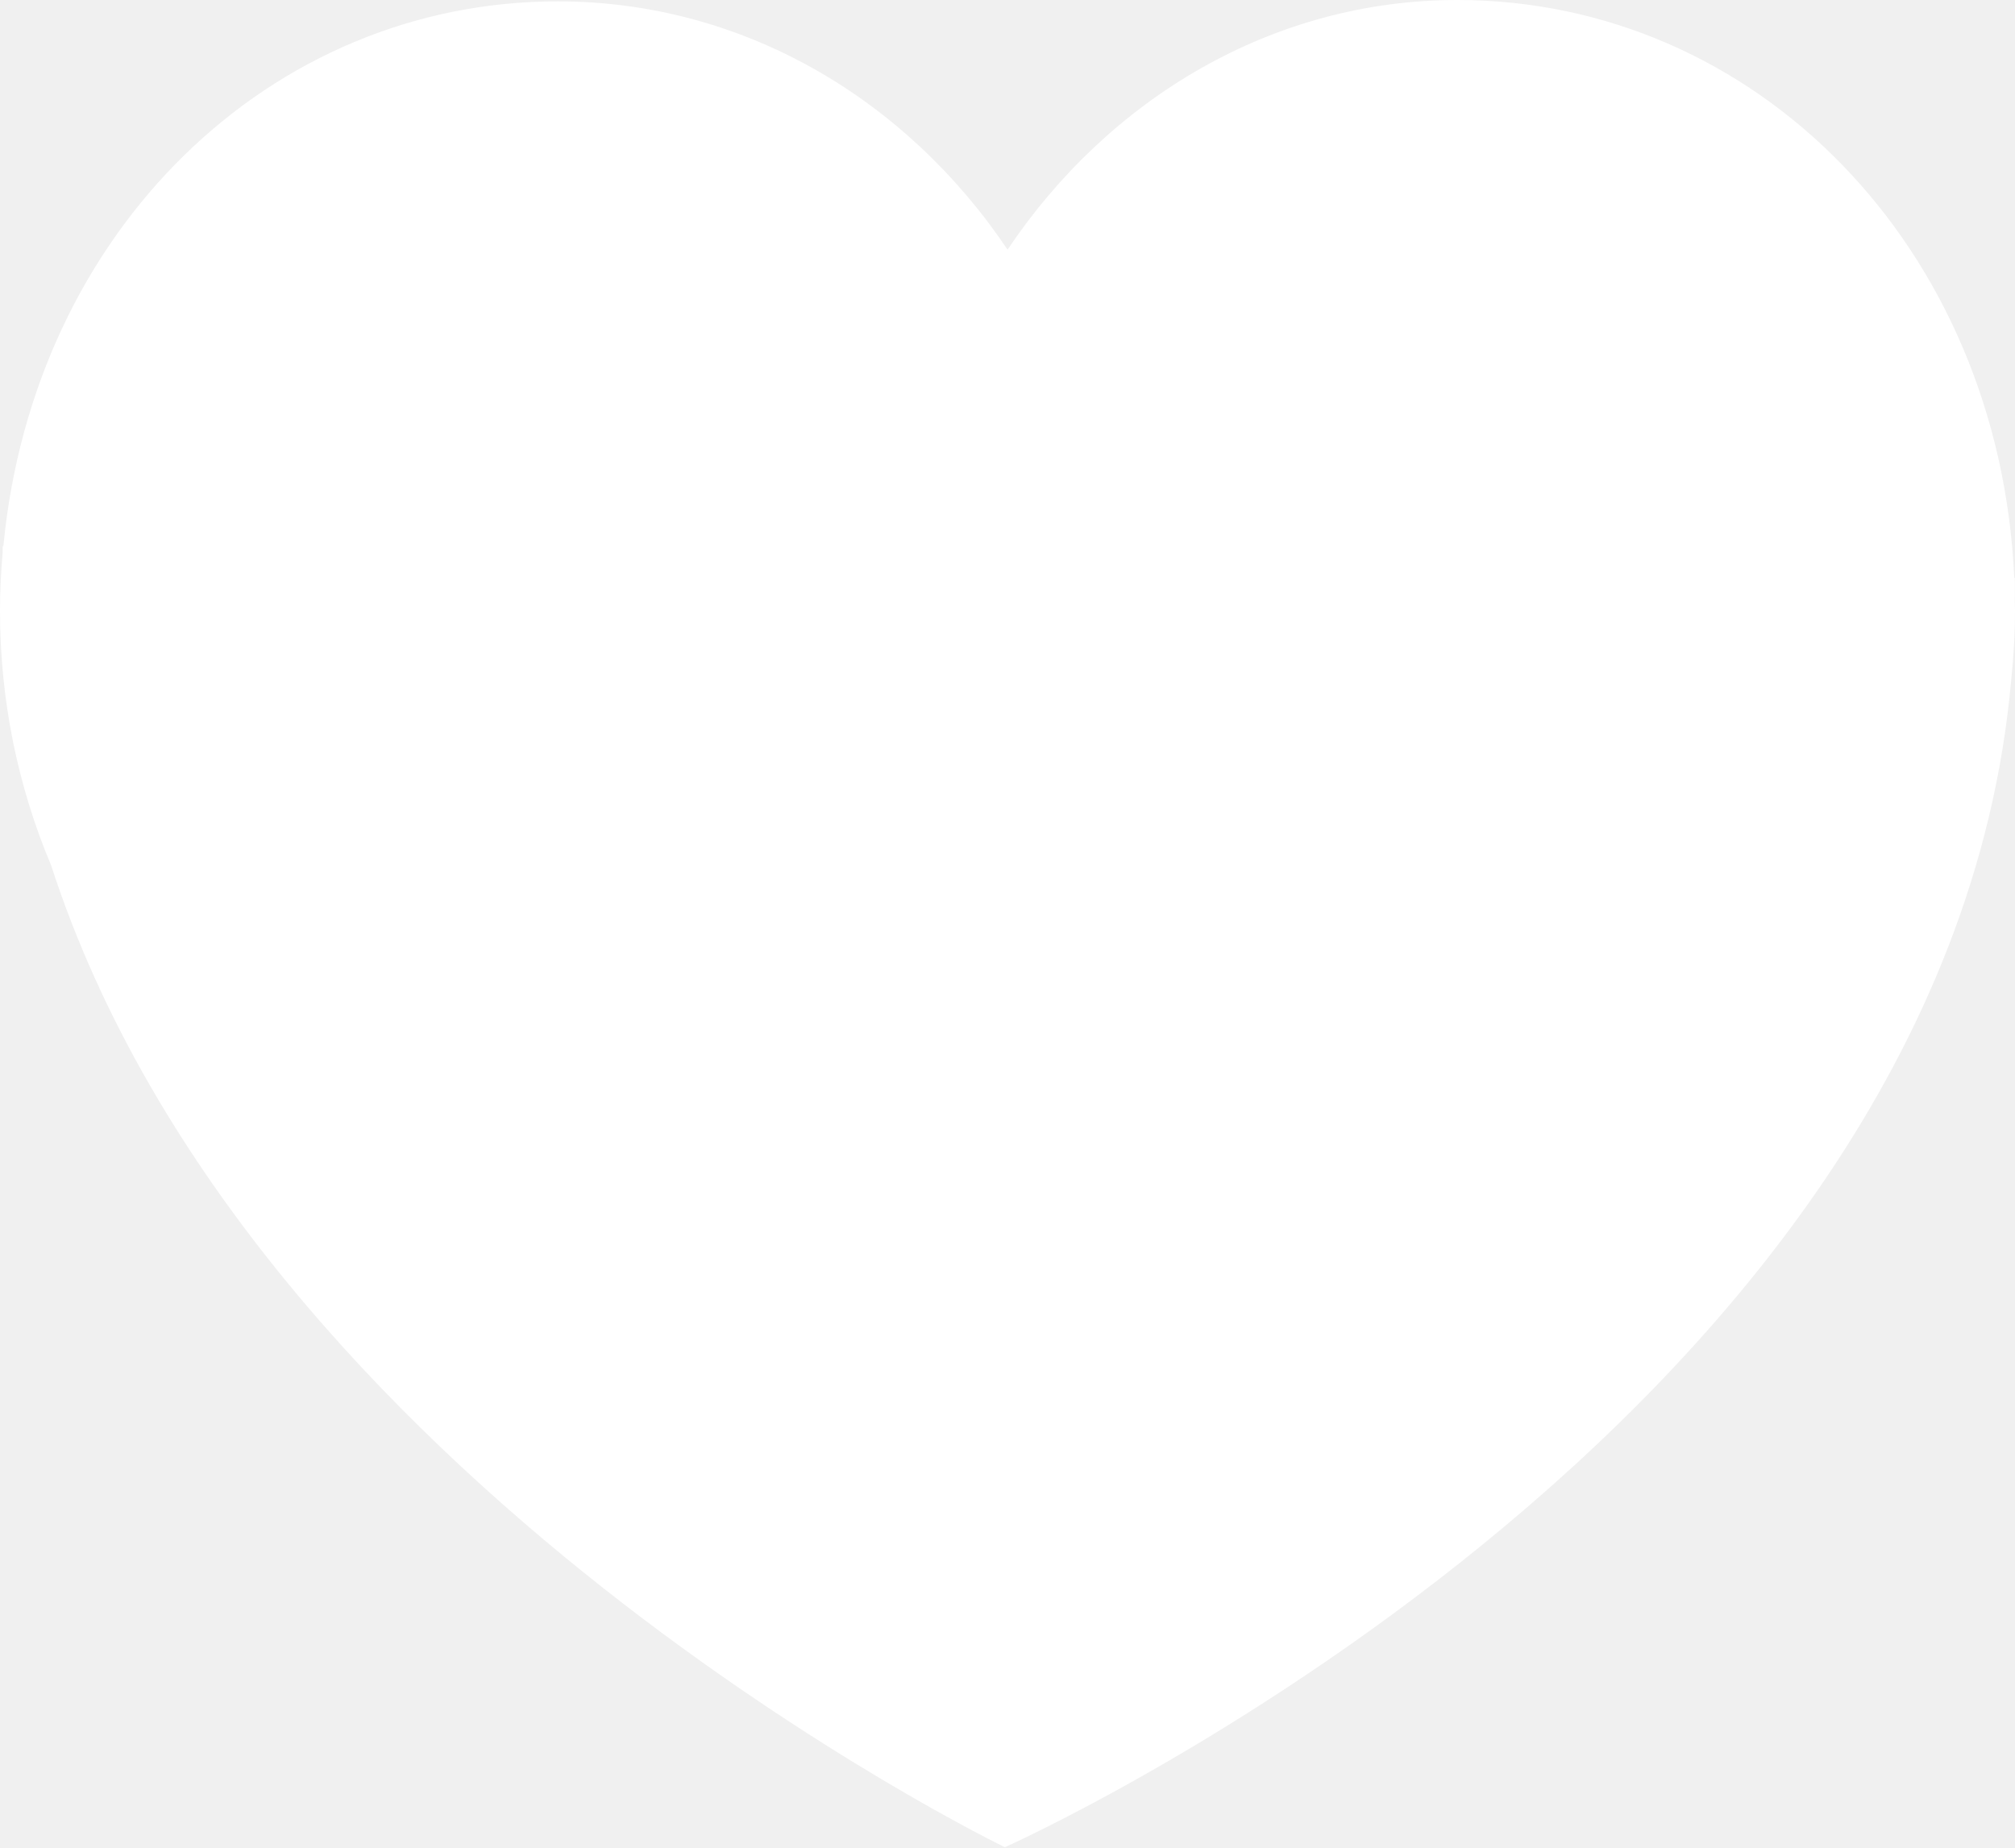
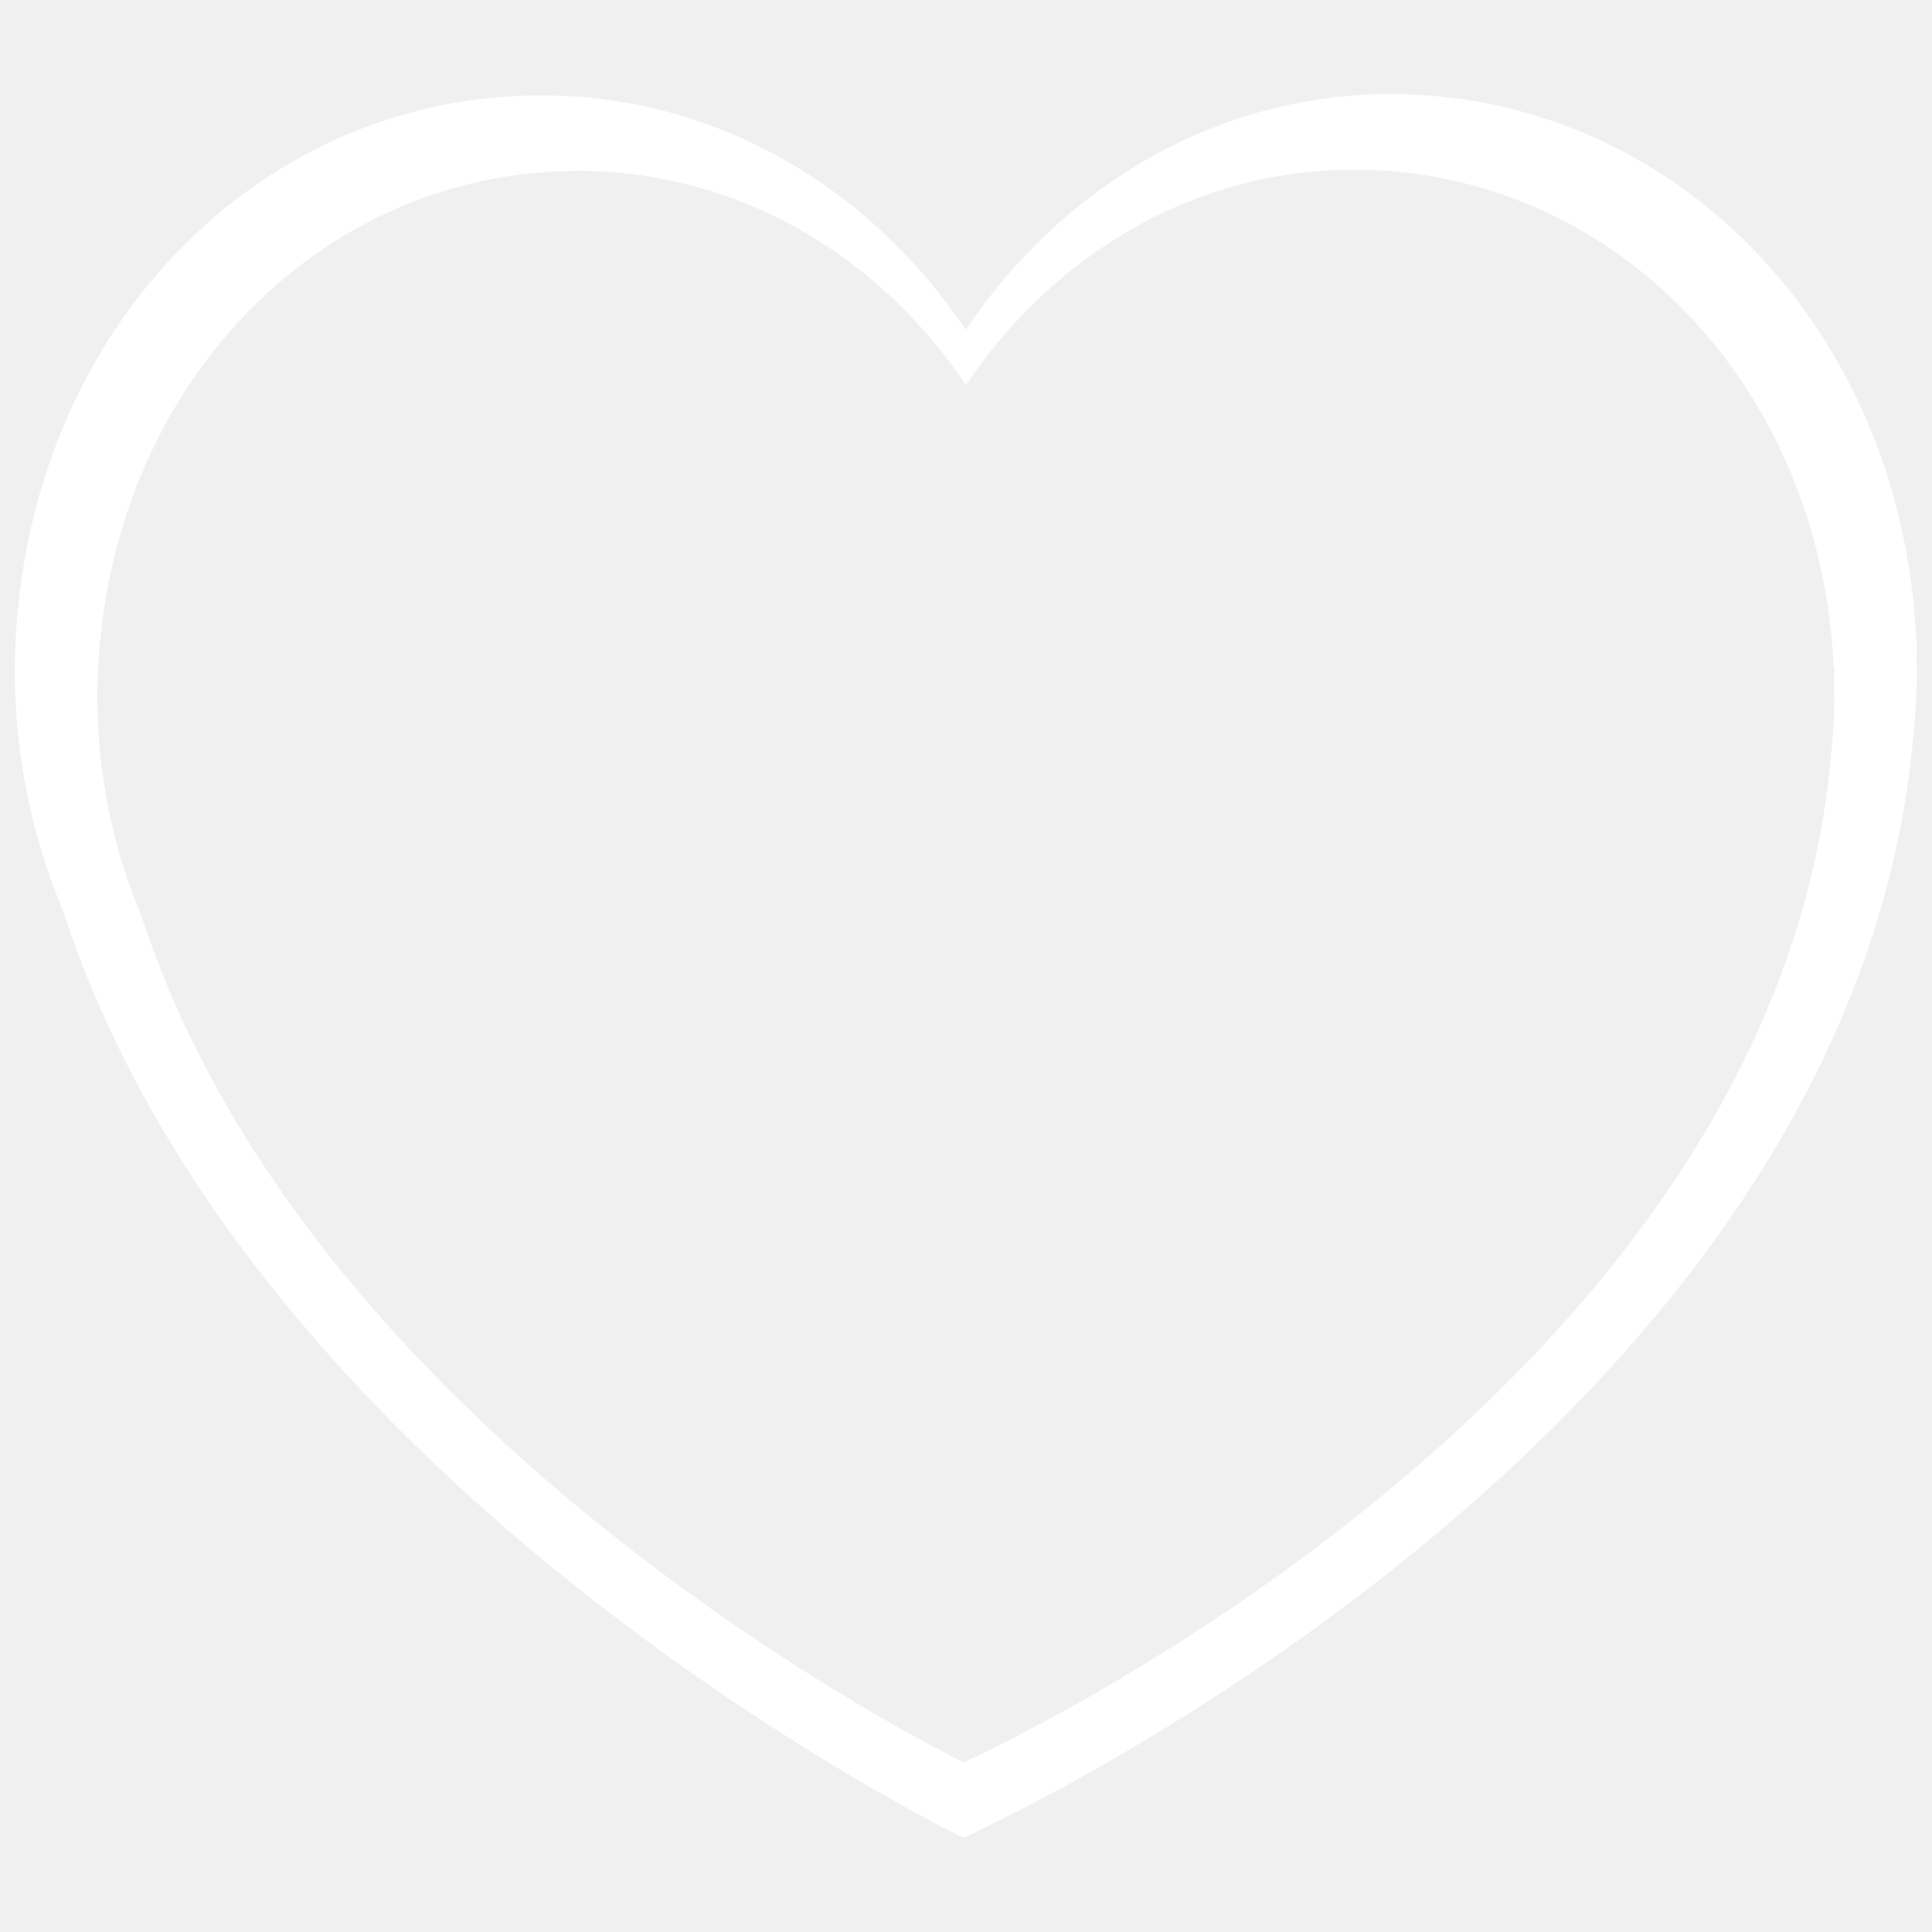
- <svg xmlns="http://www.w3.org/2000/svg" version="1.1" id="Objects" x="0px" y="0px" width="38.394px" height="35.2px" viewBox="0 0 38.394 35.2" enable-background="new 0 0 38.394 35.2" xml:space="preserve">
-   <path id="heart" fill="#FFFFFF" d="M38.394,11.627c0-0.051-0.003-0.109-0.004-0.161c0.001-0.148,0.003-0.456,0-0.456h-0.01  C38.093,4.696,33.451,0,27.769,0c-3.52,0-6.638,1.876-8.571,4.757c-1.934-2.881-5.052-4.731-8.571-4.731  c-5.479,0-9.987,4.369-10.563,10.382H0.051c0,0,0,0.072,0,0.119C0.019,10.896,0,11.259,0,11.638c0,1.734,0.351,3.374,0.974,4.852  C4.796,28.267,19.147,35.2,19.147,35.2s17.895-7.983,19.172-22.217C38.366,12.538,38.394,12.085,38.394,11.627z" />
+ <svg xmlns="http://www.w3.org/2000/svg" version="1.0" x="0px" y="0px" width="23.125px" height="23.129px" viewBox="0 0 23.125 23.129" enable-background="new 0 0 23.125 23.129" xml:space="preserve">
+   <g id="Layer_1">
+     <path fill="#FFFFFF" d="M22.945,7.927c0.001-0.088,0.002-0.271,0-0.271H22.94c-0.171-3.745-2.925-6.53-6.294-6.53   c-2.087,0-3.937,1.113-5.084,2.822c-1.147-1.709-2.996-2.807-5.084-2.807c-3.249,0-5.923,2.592-6.264,6.157H0.207   c0,0,0,0.044,0,0.071c-0.019,0.219-0.03,0.434-0.03,0.659c0,1.028,0.209,1.999,0.578,2.877   c2.267,6.984,10.778,11.096,10.778,11.096s10.613-4.734,11.371-13.176c0.026-0.264,0.044-0.531,0.044-0.804   C22.948,7.993,22.946,7.956,22.945,7.927z M21.918,9.064c-0.691,7.709-10.383,12.033-10.383,12.033s-7.772-3.756-9.842-10.133   c-0.337-0.802-0.528-1.689-0.528-2.63c0-0.204,0.011-0.4,0.028-0.601c0-0.025,0-0.063,0-0.063H1.2   c0.312-3.257,2.753-5.624,5.72-5.624c1.907,0,3.596,1.003,4.643,2.563c1.048-1.56,2.736-2.578,4.644-2.578   c3.076,0,5.591,2.545,5.745,5.965h0.006c0.002,0,0.001,0.167,0,0.246c0.001,0.029,0.003,0.061,0.003,0.087   C21.96,8.578,21.944,8.823,21.918,9.064z" />
+   </g>
+   <g id="Calque_2">
+ </g>
</svg>
